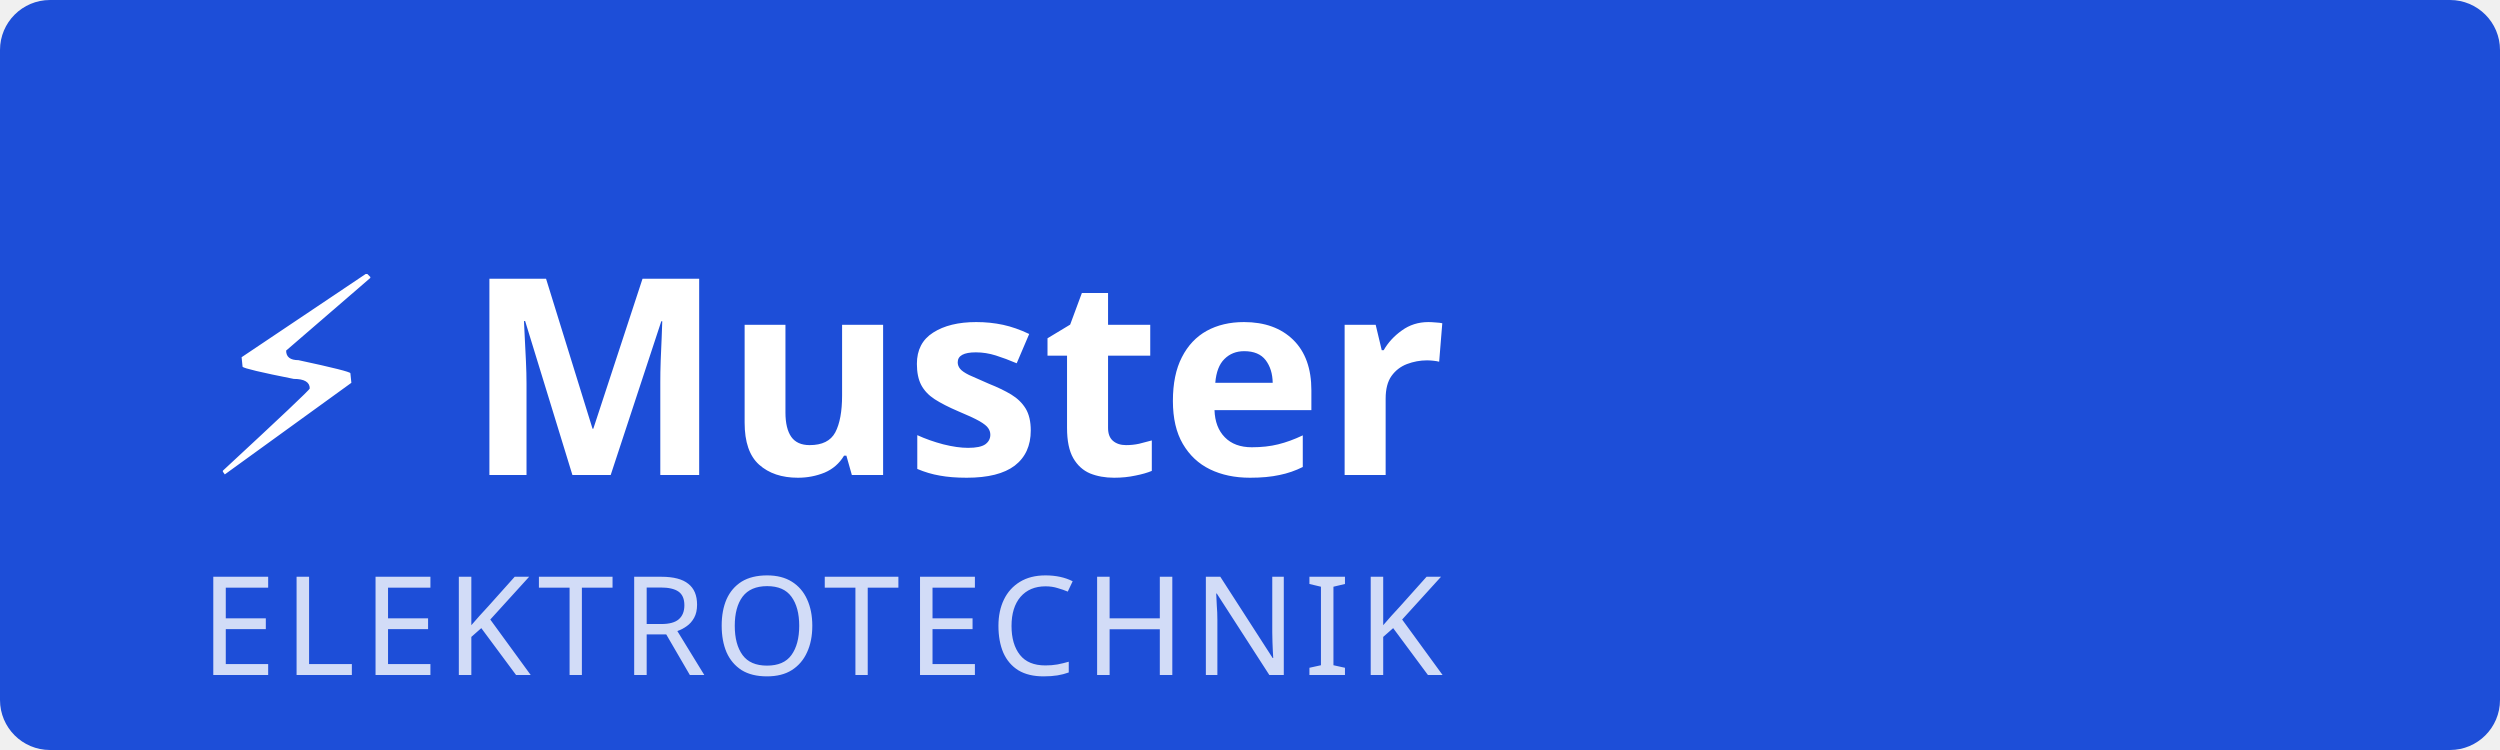
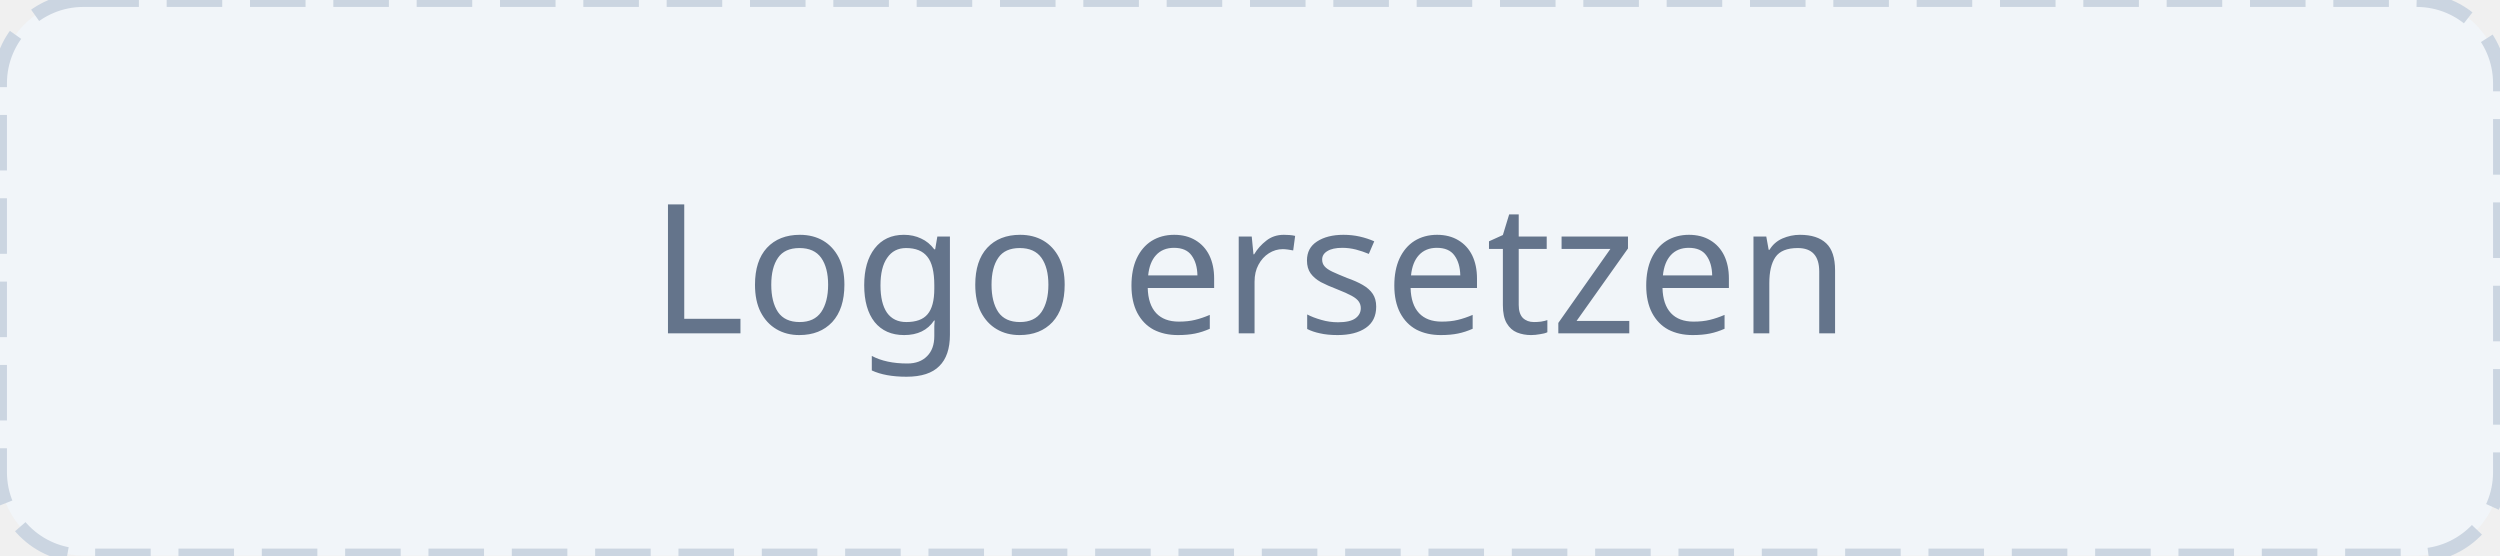
- <svg xmlns="http://www.w3.org/2000/svg" viewBox="0 0 200 60" fill="none">
-   <rect width="200" height="60" rx="4" fill="#1d4ed8" />
-   <text x="16" y="38" font-family="system-ui, sans-serif" font-size="22" font-weight="700" fill="white">⚡ Muster</text>
-   <text x="16" y="54" font-family="system-ui, sans-serif" font-size="11" fill="rgba(255,255,255,0.8)" letter-spacing="0.05em">ELEKTROTECHNIK</text>
+ <svg xmlns="http://www.w3.org/2000/svg" width="180" height="40" viewBox="0 0 180 40">
+   <rect width="180" height="40" rx="6" fill="#f1f5f9" stroke="#cbd5e1" stroke-width="1" stroke-dasharray="4 2" />
+   <text x="90" y="24" text-anchor="middle" font-family="system-ui, sans-serif" font-size="13" fill="#64748b">Logo ersetzen</text>
</svg>
